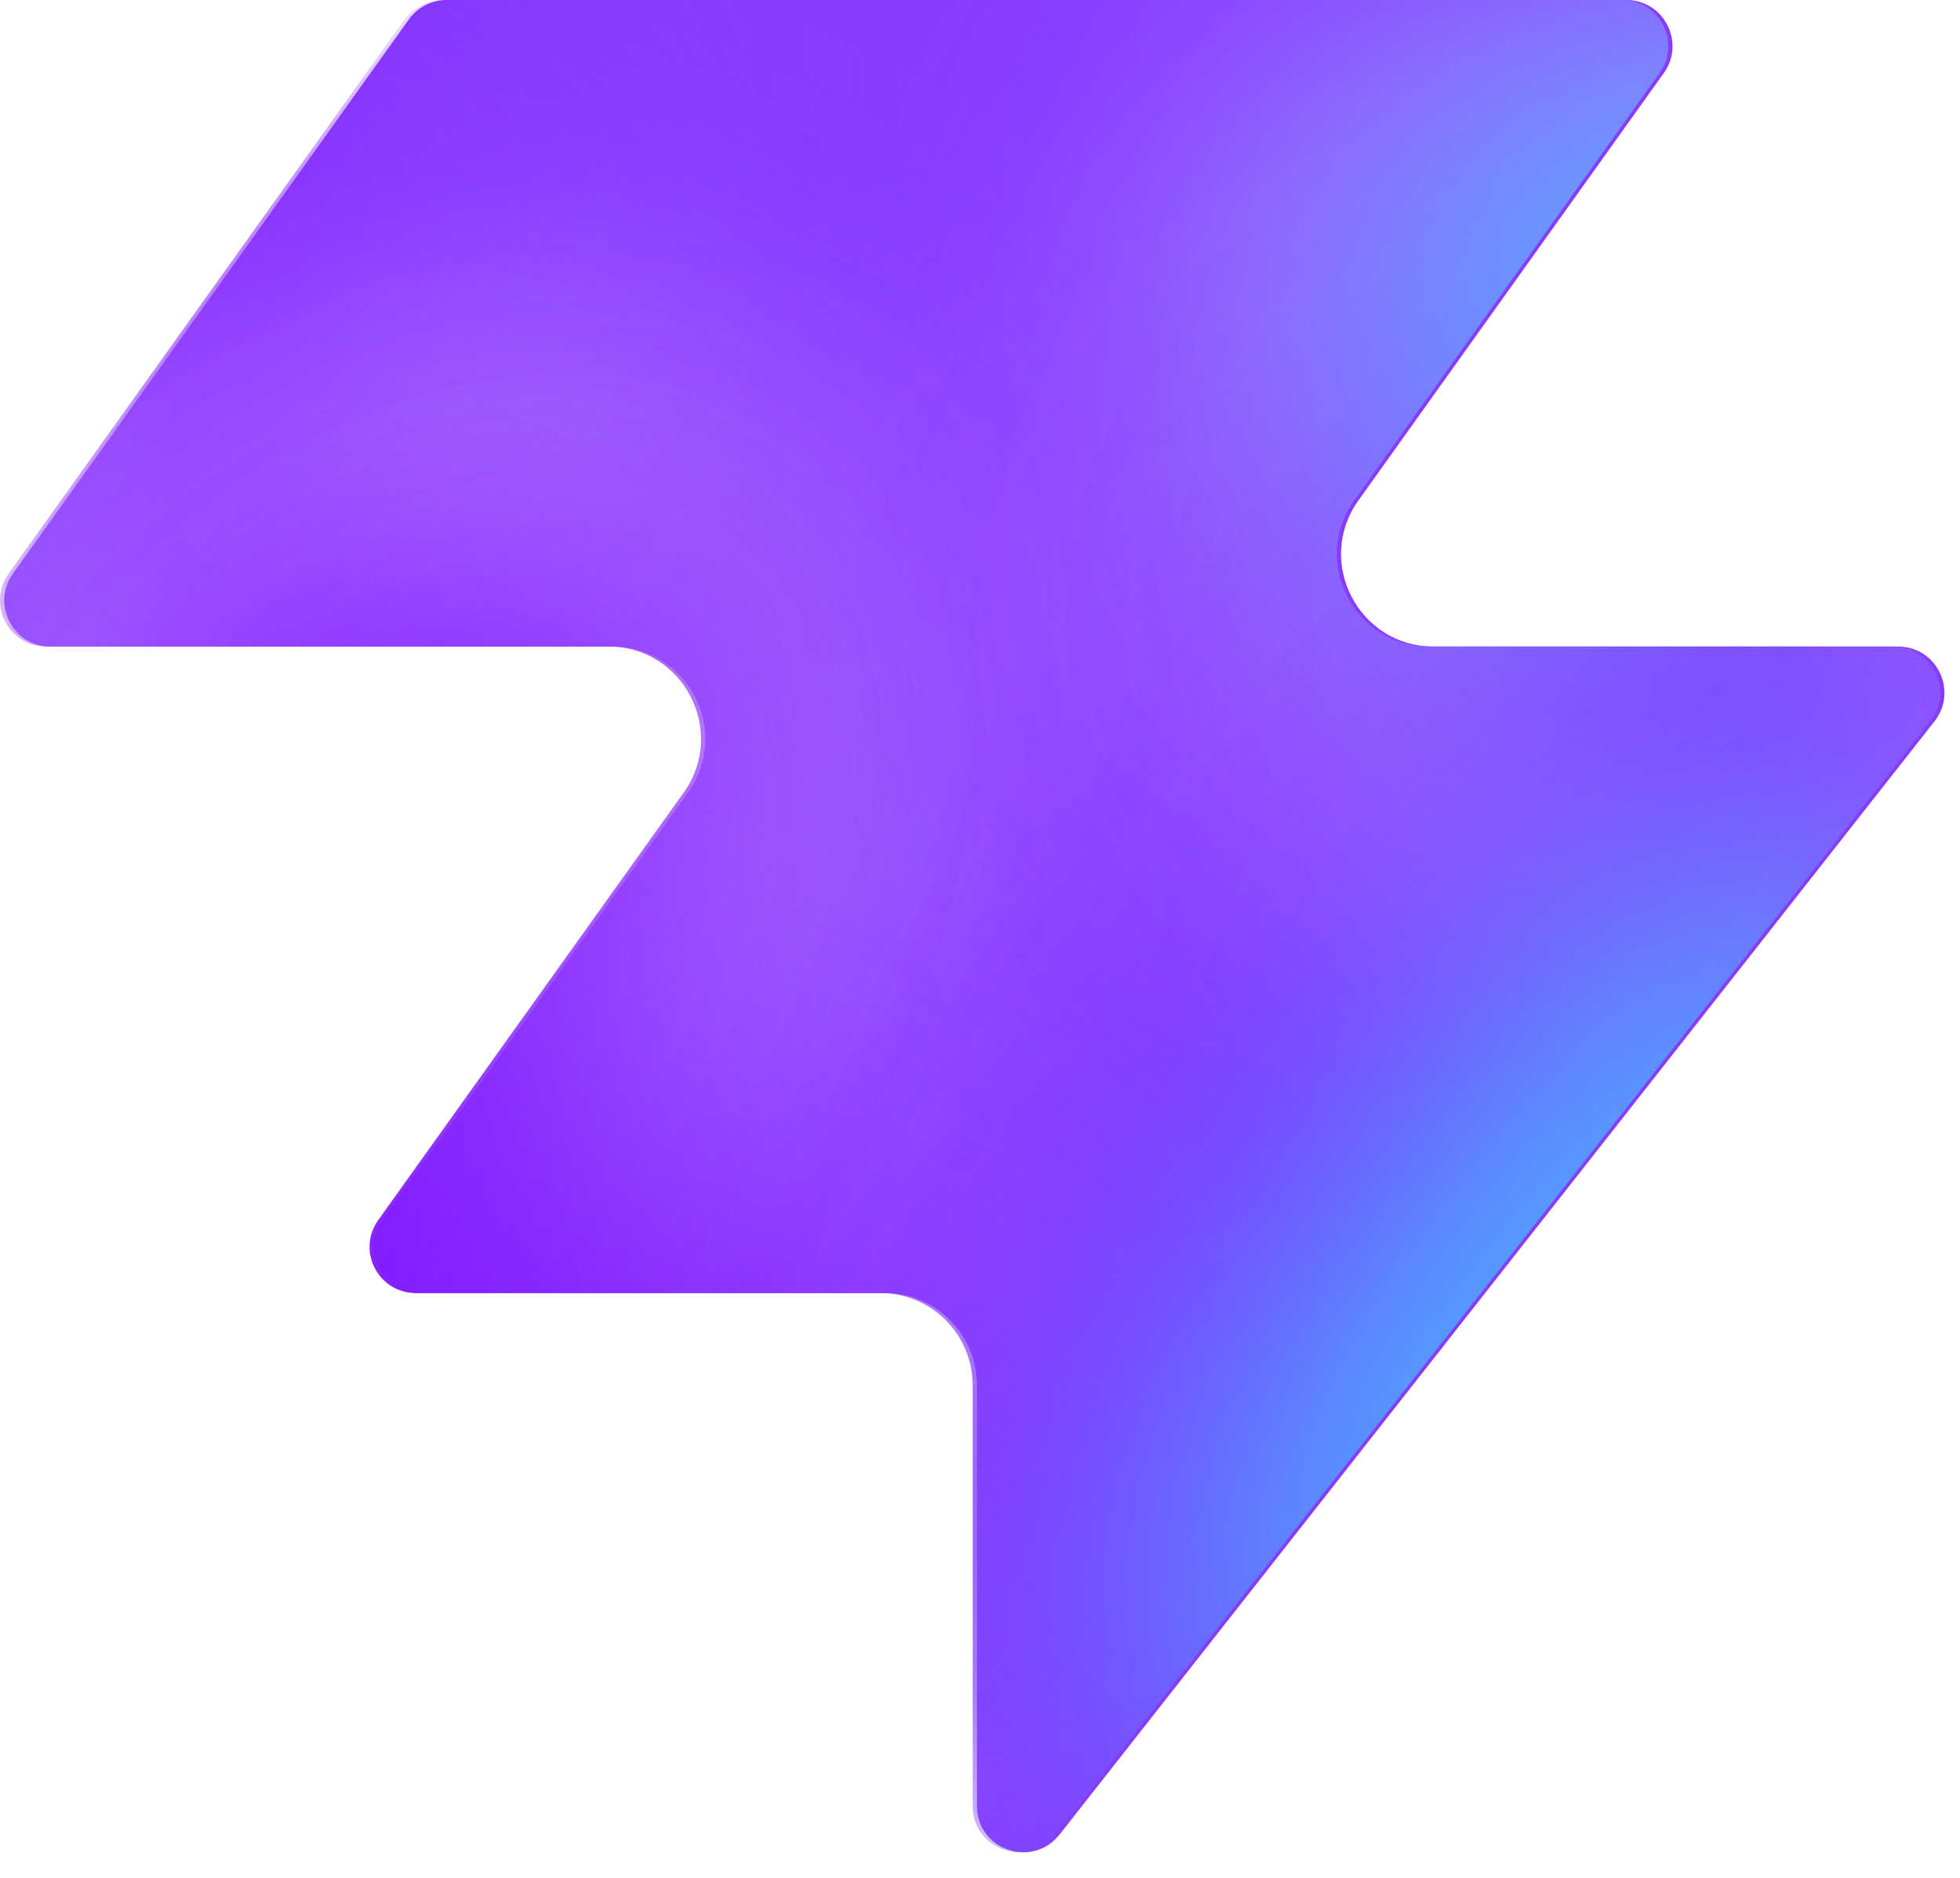
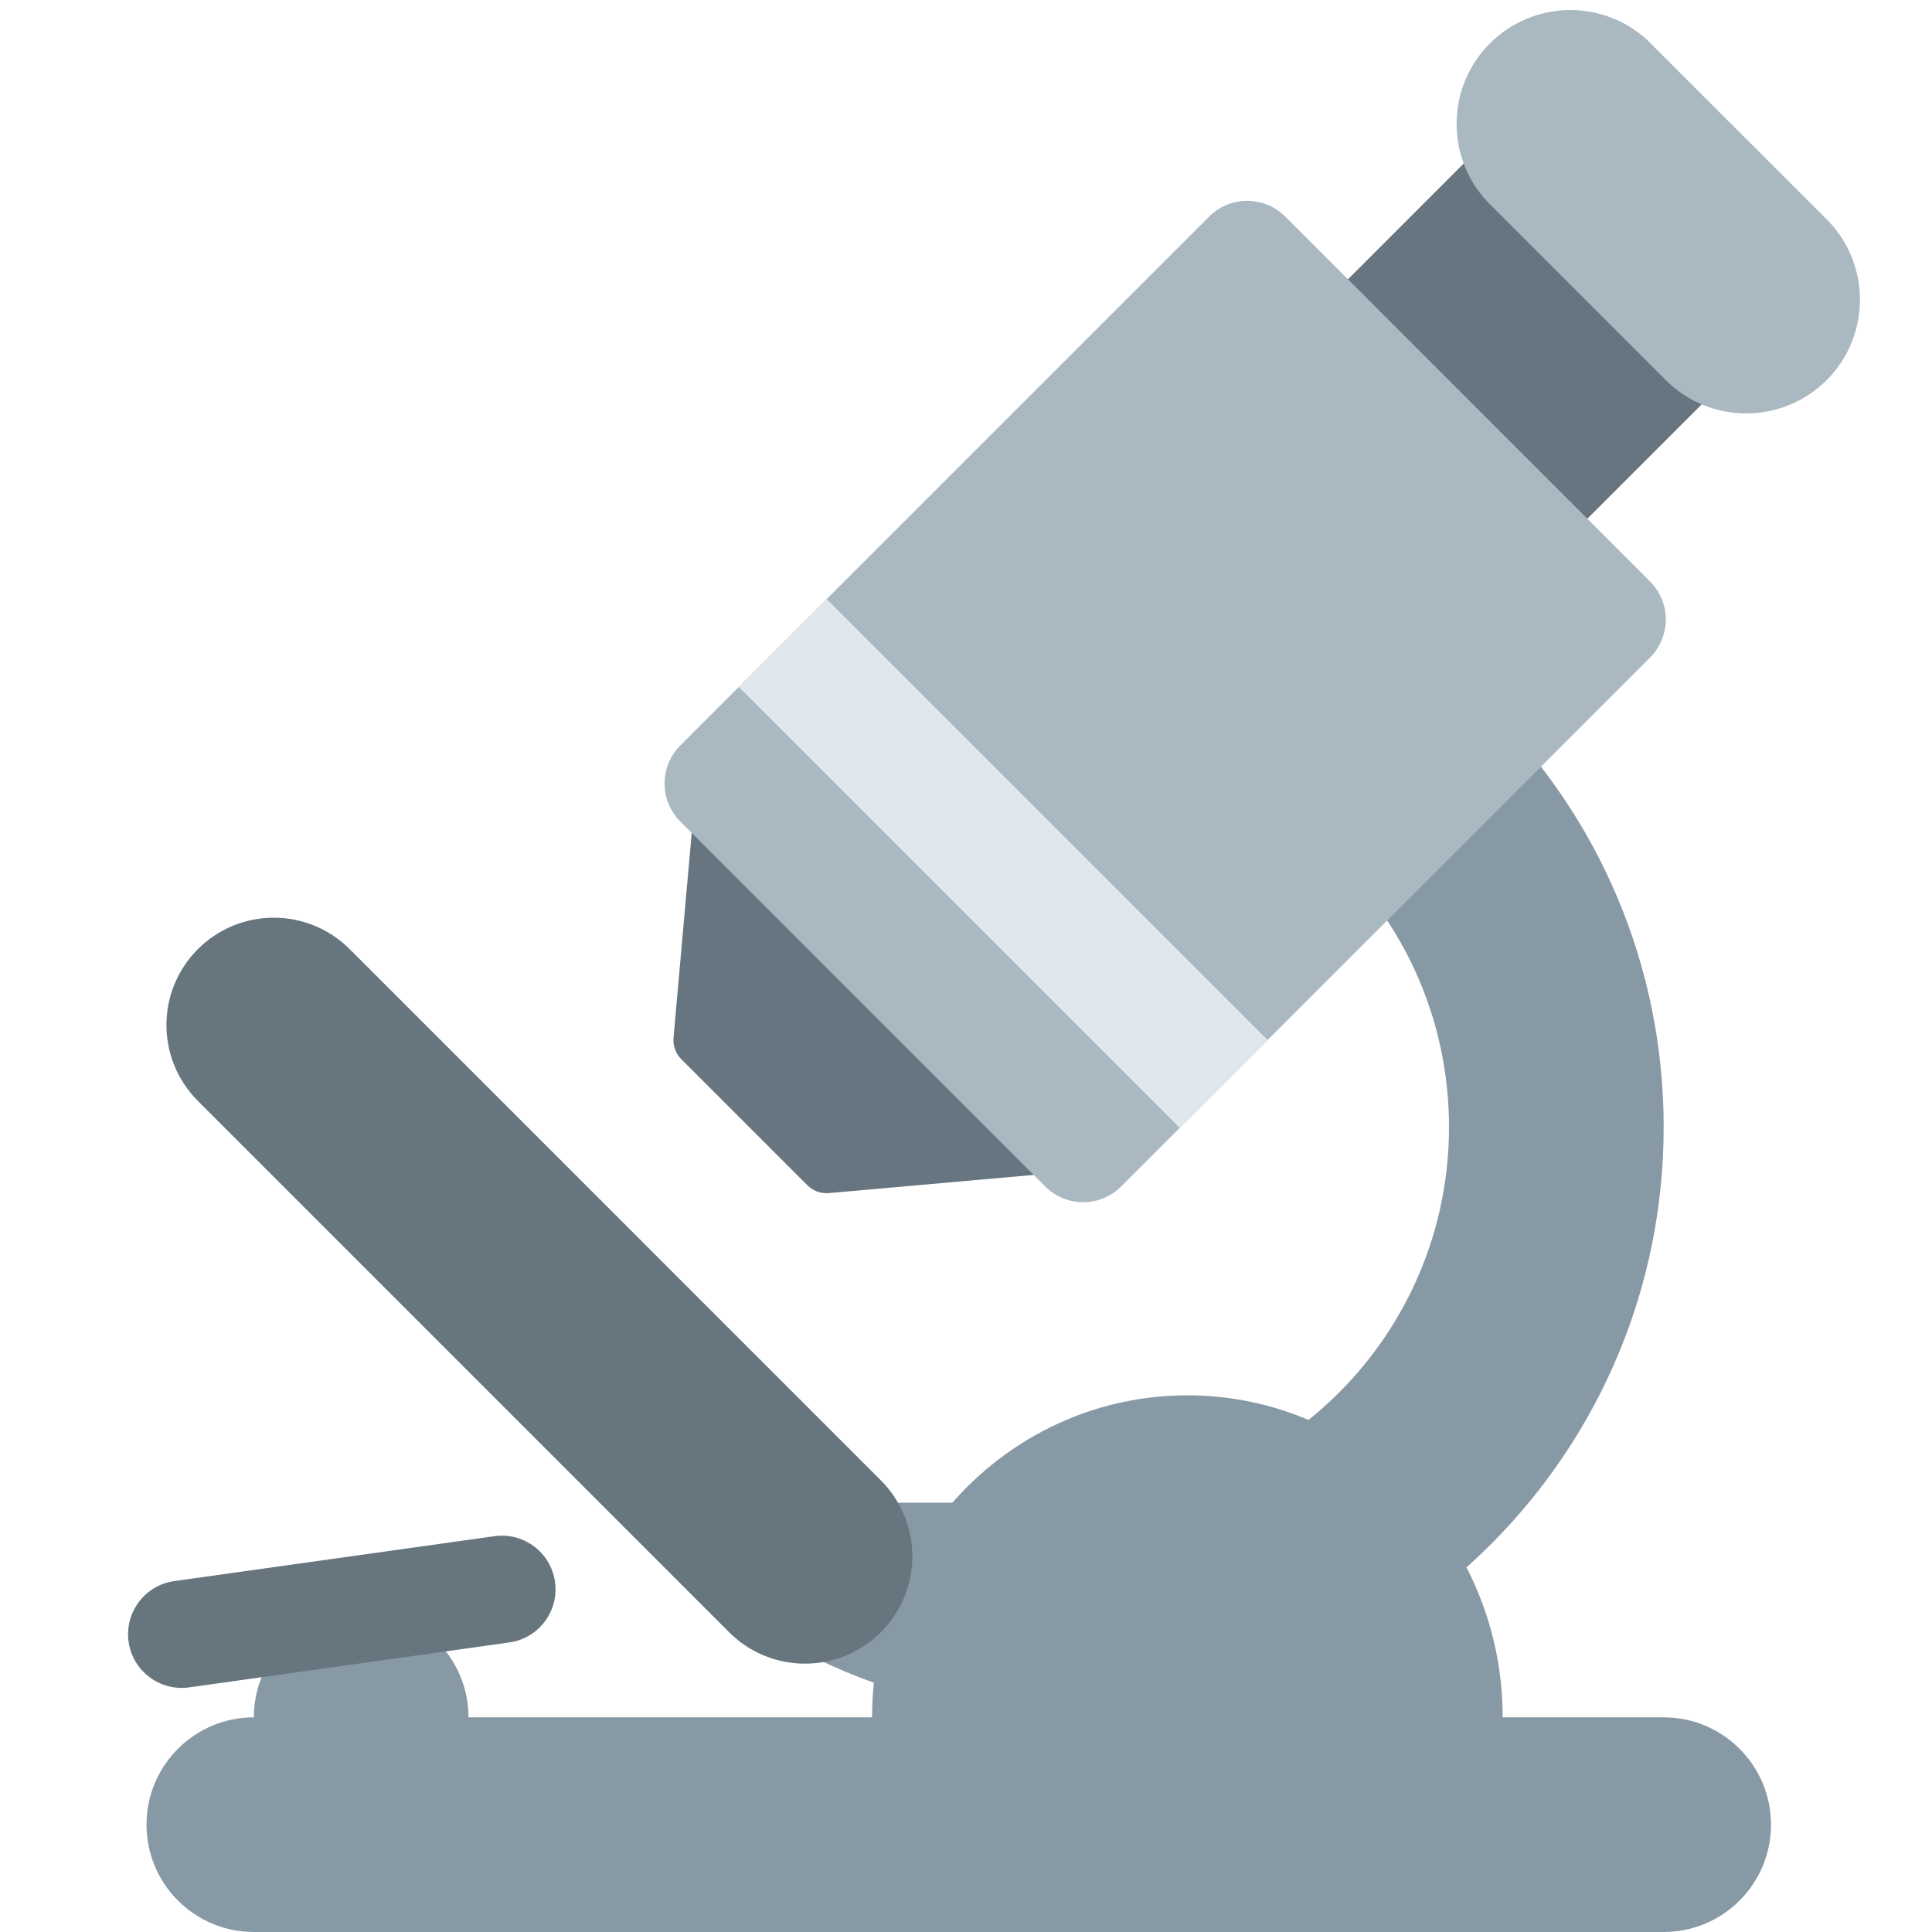
- <svg xmlns="http://www.w3.org/2000/svg" width="48" height="46" fill="none" viewBox="0 0 48 46">
-   <path fill="#863bff" d="M25.946 44.938c-.664.845-2.021.375-2.021-.698V33.937a2.26 2.26 0 0 0-2.262-2.262H10.287c-.92 0-1.456-1.04-.92-1.788l7.48-10.471c1.07-1.497 0-3.578-1.842-3.578H1.237c-.92 0-1.456-1.04-.92-1.788L10.013.474c.214-.297.556-.474.92-.474h28.894c.92 0 1.456 1.04.92 1.788l-7.48 10.471c-1.07 1.498 0 3.579 1.842 3.579h11.377c.943 0 1.473 1.088.89 1.83L25.947 44.94z" style="fill:#863bff;fill:color(display-p3 .525 .23 1);fill-opacity:1" />
-   <mask id="a" width="48" height="46" x="0" y="0" maskUnits="userSpaceOnUse" style="mask-type:alpha">
-     <path fill="#000" d="M25.842 44.938c-.664.844-2.021.375-2.021-.698V33.937a2.26 2.26 0 0 0-2.262-2.262H10.183c-.92 0-1.456-1.04-.92-1.788l7.48-10.471c1.07-1.498 0-3.579-1.842-3.579H1.133c-.92 0-1.456-1.04-.92-1.787L9.91.473c.214-.297.556-.474.92-.474h28.894c.92 0 1.456 1.04.92 1.788l-7.48 10.471c-1.07 1.498 0 3.578 1.842 3.578h11.377c.943 0 1.473 1.088.89 1.832L25.843 44.94z" style="fill:#000;fill-opacity:1" />
-   </mask>
-   <g mask="url(#a)">
-     <g filter="url(#b)">
-       <ellipse cx="5.508" cy="14.704" fill="#ede6ff" rx="5.508" ry="14.704" style="fill:#ede6ff;fill:color(display-p3 .927 .903 1);fill-opacity:1" transform="matrix(.00324 1 1 -.00324 -4.47 31.516)" />
-     </g>
-     <g filter="url(#c)">
-       <ellipse cx="10.399" cy="29.851" fill="#ede6ff" rx="10.399" ry="29.851" style="fill:#ede6ff;fill:color(display-p3 .927 .903 1);fill-opacity:1" transform="matrix(.00324 1 1 -.00324 -39.328 7.883)" />
-     </g>
-     <g filter="url(#d)">
-       <ellipse cx="5.508" cy="30.487" fill="#7e14ff" rx="5.508" ry="30.487" style="fill:#7e14ff;fill:color(display-p3 .492 .077 1);fill-opacity:1" transform="rotate(89.814 -25.913 -14.639)scale(1 -1)" />
-     </g>
-     <g filter="url(#e)">
-       <ellipse cx="5.508" cy="30.599" fill="#7e14ff" rx="5.508" ry="30.599" style="fill:#7e14ff;fill:color(display-p3 .492 .077 1);fill-opacity:1" transform="rotate(89.814 -32.644 -3.334)scale(1 -1)" />
-     </g>
-     <g filter="url(#f)">
-       <ellipse cx="5.508" cy="30.599" fill="#7e14ff" rx="5.508" ry="30.599" style="fill:#7e14ff;fill:color(display-p3 .492 .077 1);fill-opacity:1" transform="matrix(.00324 1 1 -.00324 -34.34 30.47)" />
-     </g>
-     <g filter="url(#g)">
-       <ellipse cx="14.072" cy="22.078" fill="#ede6ff" rx="14.072" ry="22.078" style="fill:#ede6ff;fill:color(display-p3 .927 .903 1);fill-opacity:1" transform="rotate(93.35 24.506 48.493)scale(-1 1)" />
-     </g>
-     <g filter="url(#h)">
-       <ellipse cx="3.47" cy="21.501" fill="#7e14ff" rx="3.47" ry="21.501" style="fill:#7e14ff;fill:color(display-p3 .492 .077 1);fill-opacity:1" transform="rotate(89.009 28.708 47.59)scale(-1 1)" />
-     </g>
-     <g filter="url(#i)">
-       <ellipse cx="3.47" cy="21.501" fill="#7e14ff" rx="3.47" ry="21.501" style="fill:#7e14ff;fill:color(display-p3 .492 .077 1);fill-opacity:1" transform="rotate(89.009 28.708 47.59)scale(-1 1)" />
-     </g>
-     <g filter="url(#j)">
-       <ellipse cx=".387" cy="8.972" fill="#7e14ff" rx="4.407" ry="29.108" style="fill:#7e14ff;fill:color(display-p3 .492 .077 1);fill-opacity:1" transform="rotate(39.51 .387 8.972)" />
-     </g>
-     <g filter="url(#k)">
-       <ellipse cx="47.523" cy="-6.092" fill="#7e14ff" rx="4.407" ry="29.108" style="fill:#7e14ff;fill:color(display-p3 .492 .077 1);fill-opacity:1" transform="rotate(37.892 47.523 -6.092)" />
-     </g>
-     <g filter="url(#l)">
-       <ellipse cx="41.412" cy="6.333" fill="#47bfff" rx="5.971" ry="9.665" style="fill:#47bfff;fill:color(display-p3 .28 .748 1);fill-opacity:1" transform="rotate(37.892 41.412 6.333)" />
-     </g>
-     <g filter="url(#m)">
-       <ellipse cx="-1.879" cy="38.332" fill="#7e14ff" rx="4.407" ry="29.108" style="fill:#7e14ff;fill:color(display-p3 .492 .077 1);fill-opacity:1" transform="rotate(37.892 -1.88 38.332)" />
-     </g>
-     <g filter="url(#n)">
-       <ellipse cx="-1.879" cy="38.332" fill="#7e14ff" rx="4.407" ry="29.108" style="fill:#7e14ff;fill:color(display-p3 .492 .077 1);fill-opacity:1" transform="rotate(37.892 -1.88 38.332)" />
-     </g>
-     <g filter="url(#o)">
-       <ellipse cx="35.651" cy="29.907" fill="#7e14ff" rx="4.407" ry="29.108" style="fill:#7e14ff;fill:color(display-p3 .492 .077 1);fill-opacity:1" transform="rotate(37.892 35.651 29.907)" />
-     </g>
-     <g filter="url(#p)">
-       <ellipse cx="38.418" cy="32.4" fill="#47bfff" rx="5.971" ry="15.297" style="fill:#47bfff;fill:color(display-p3 .28 .748 1);fill-opacity:1" transform="rotate(37.892 38.418 32.4)" />
-     </g>
+ <svg xmlns="http://www.w3.org/2000/svg" viewBox="0 0 36 36">
+   <g fill="#66757F">
+     <path d="m19.78 21.345-6.341-6.342-.389 4.38 2.35 2.351z" />
+     <path d="M15.4 22.233a.5.5 0 0 1-.354-.146l-2.351-2.351a.5.5 0 0 1-.145-.397l.389-4.38a.5.5 0 0 1 .851-.309l6.341 6.342a.5.5 0 0 1-.31.851l-4.379.389zm-1.832-3.039 2.021 2.021 3.081-.273-4.828-4.828z" />
  </g>
-   <defs>
-     <filter id="b" width="60.045" height="41.654" x="-19.77" y="16.149" color-interpolation-filters="sRGB" filterUnits="userSpaceOnUse">
-       <feFlood flood-opacity="0" result="BackgroundImageFix" />
-       <feBlend in="SourceGraphic" in2="BackgroundImageFix" result="shape" />
-       <feGaussianBlur result="effect1_foregroundBlur_2002_17158" stdDeviation="7.659" />
-     </filter>
-     <filter id="c" width="90.34" height="51.437" x="-54.613" y="-7.533" color-interpolation-filters="sRGB" filterUnits="userSpaceOnUse">
-       <feFlood flood-opacity="0" result="BackgroundImageFix" />
-       <feBlend in="SourceGraphic" in2="BackgroundImageFix" result="shape" />
-       <feGaussianBlur result="effect1_foregroundBlur_2002_17158" stdDeviation="7.659" />
-     </filter>
-     <filter id="d" width="79.355" height="29.4" x="-49.64" y="2.03" color-interpolation-filters="sRGB" filterUnits="userSpaceOnUse">
-       <feFlood flood-opacity="0" result="BackgroundImageFix" />
-       <feBlend in="SourceGraphic" in2="BackgroundImageFix" result="shape" />
-       <feGaussianBlur result="effect1_foregroundBlur_2002_17158" stdDeviation="4.596" />
-     </filter>
-     <filter id="e" width="79.579" height="29.4" x="-45.045" y="20.029" color-interpolation-filters="sRGB" filterUnits="userSpaceOnUse">
-       <feFlood flood-opacity="0" result="BackgroundImageFix" />
-       <feBlend in="SourceGraphic" in2="BackgroundImageFix" result="shape" />
-       <feGaussianBlur result="effect1_foregroundBlur_2002_17158" stdDeviation="4.596" />
-     </filter>
-     <filter id="f" width="79.579" height="29.4" x="-43.513" y="21.178" color-interpolation-filters="sRGB" filterUnits="userSpaceOnUse">
-       <feFlood flood-opacity="0" result="BackgroundImageFix" />
-       <feBlend in="SourceGraphic" in2="BackgroundImageFix" result="shape" />
-       <feGaussianBlur result="effect1_foregroundBlur_2002_17158" stdDeviation="4.596" />
-     </filter>
-     <filter id="g" width="74.749" height="58.852" x="15.756" y="-17.901" color-interpolation-filters="sRGB" filterUnits="userSpaceOnUse">
-       <feFlood flood-opacity="0" result="BackgroundImageFix" />
-       <feBlend in="SourceGraphic" in2="BackgroundImageFix" result="shape" />
-       <feGaussianBlur result="effect1_foregroundBlur_2002_17158" stdDeviation="7.659" />
-     </filter>
-     <filter id="h" width="61.377" height="25.362" x="23.548" y="2.284" color-interpolation-filters="sRGB" filterUnits="userSpaceOnUse">
-       <feFlood flood-opacity="0" result="BackgroundImageFix" />
-       <feBlend in="SourceGraphic" in2="BackgroundImageFix" result="shape" />
-       <feGaussianBlur result="effect1_foregroundBlur_2002_17158" stdDeviation="4.596" />
-     </filter>
-     <filter id="i" width="61.377" height="25.362" x="23.548" y="2.284" color-interpolation-filters="sRGB" filterUnits="userSpaceOnUse">
-       <feFlood flood-opacity="0" result="BackgroundImageFix" />
-       <feBlend in="SourceGraphic" in2="BackgroundImageFix" result="shape" />
-       <feGaussianBlur result="effect1_foregroundBlur_2002_17158" stdDeviation="4.596" />
-     </filter>
-     <filter id="j" width="56.045" height="63.649" x="-27.636" y="-22.853" color-interpolation-filters="sRGB" filterUnits="userSpaceOnUse">
-       <feFlood flood-opacity="0" result="BackgroundImageFix" />
-       <feBlend in="SourceGraphic" in2="BackgroundImageFix" result="shape" />
-       <feGaussianBlur result="effect1_foregroundBlur_2002_17158" stdDeviation="4.596" />
-     </filter>
-     <filter id="k" width="54.814" height="64.646" x="20.116" y="-38.415" color-interpolation-filters="sRGB" filterUnits="userSpaceOnUse">
-       <feFlood flood-opacity="0" result="BackgroundImageFix" />
-       <feBlend in="SourceGraphic" in2="BackgroundImageFix" result="shape" />
-       <feGaussianBlur result="effect1_foregroundBlur_2002_17158" stdDeviation="4.596" />
-     </filter>
-     <filter id="l" width="33.541" height="35.313" x="24.641" y="-11.323" color-interpolation-filters="sRGB" filterUnits="userSpaceOnUse">
-       <feFlood flood-opacity="0" result="BackgroundImageFix" />
-       <feBlend in="SourceGraphic" in2="BackgroundImageFix" result="shape" />
-       <feGaussianBlur result="effect1_foregroundBlur_2002_17158" stdDeviation="4.596" />
-     </filter>
-     <filter id="m" width="54.814" height="64.646" x="-29.286" y="6.009" color-interpolation-filters="sRGB" filterUnits="userSpaceOnUse">
-       <feFlood flood-opacity="0" result="BackgroundImageFix" />
-       <feBlend in="SourceGraphic" in2="BackgroundImageFix" result="shape" />
-       <feGaussianBlur result="effect1_foregroundBlur_2002_17158" stdDeviation="4.596" />
-     </filter>
-     <filter id="n" width="54.814" height="64.646" x="-29.286" y="6.009" color-interpolation-filters="sRGB" filterUnits="userSpaceOnUse">
-       <feFlood flood-opacity="0" result="BackgroundImageFix" />
-       <feBlend in="SourceGraphic" in2="BackgroundImageFix" result="shape" />
-       <feGaussianBlur result="effect1_foregroundBlur_2002_17158" stdDeviation="4.596" />
-     </filter>
-     <filter id="o" width="54.814" height="64.646" x="8.244" y="-2.416" color-interpolation-filters="sRGB" filterUnits="userSpaceOnUse">
-       <feFlood flood-opacity="0" result="BackgroundImageFix" />
-       <feBlend in="SourceGraphic" in2="BackgroundImageFix" result="shape" />
-       <feGaussianBlur result="effect1_foregroundBlur_2002_17158" stdDeviation="4.596" />
-     </filter>
-     <filter id="p" width="39.409" height="43.623" x="18.713" y="10.588" color-interpolation-filters="sRGB" filterUnits="userSpaceOnUse">
-       <feFlood flood-opacity="0" result="BackgroundImageFix" />
-       <feBlend in="SourceGraphic" in2="BackgroundImageFix" result="shape" />
-       <feGaussianBlur result="effect1_foregroundBlur_2002_17158" stdDeviation="4.596" />
-     </filter>
-   </defs>
+   <path fill="#8899A6" d="M31 32h-3c0-3.314-2.63-6-5.875-6s-5.875 2.686-5.875 6H8.73a2 2 0 0 0-4 0 2 2 0 0 0 0 4H31a2 2 0 0 0 0-4" />
+   <path fill="#8899A6" d="M20 10v4a7 7 0 1 1 0 14h-8.485c2.018 2.443 5.069 4 8.485 4 6.075 0 11-4.925 11-11s-4.925-11-11-11" />
+   <path fill="#67757F" d="M16.414 30.414a2 2 0 0 1-2.828 0l-9.899-9.9a2 2 0 1 1 2.829-2.828l9.899 9.9a2 2 0 0 1-.001 2.828m-7.225-1.786a1 1 0 1 1 .278 1.98l-5.942.834a1 1 0 1 1-.277-1.981z" />
+   <path fill="#66757F" d="m27.341 2.98 4.461 4.461-3.806 3.807-4.461-4.461z" />
+   <path fill="#AAB8C2" d="M34.037 7.083a2.12 2.12 0 0 1-2.997 0l-3.339-3.34A2.12 2.12 0 0 1 30.696.747l3.342 3.34a2.12 2.12 0 0 1-.001 2.996m-14.56 15.026-6.802-6.803a1.003 1.003 0 0 1 0-1.414l9.858-9.858a1.003 1.003 0 0 1 1.414 0l6.801 6.803a1.003 1.003 0 0 1 0 1.414l-9.858 9.858a1 1 0 0 1-1.413 0" />
+   <path fill="#E1E8ED" d="m13.766 12.8 1.638-1.637 8.216 8.216-1.638 1.637z" />
</svg>
